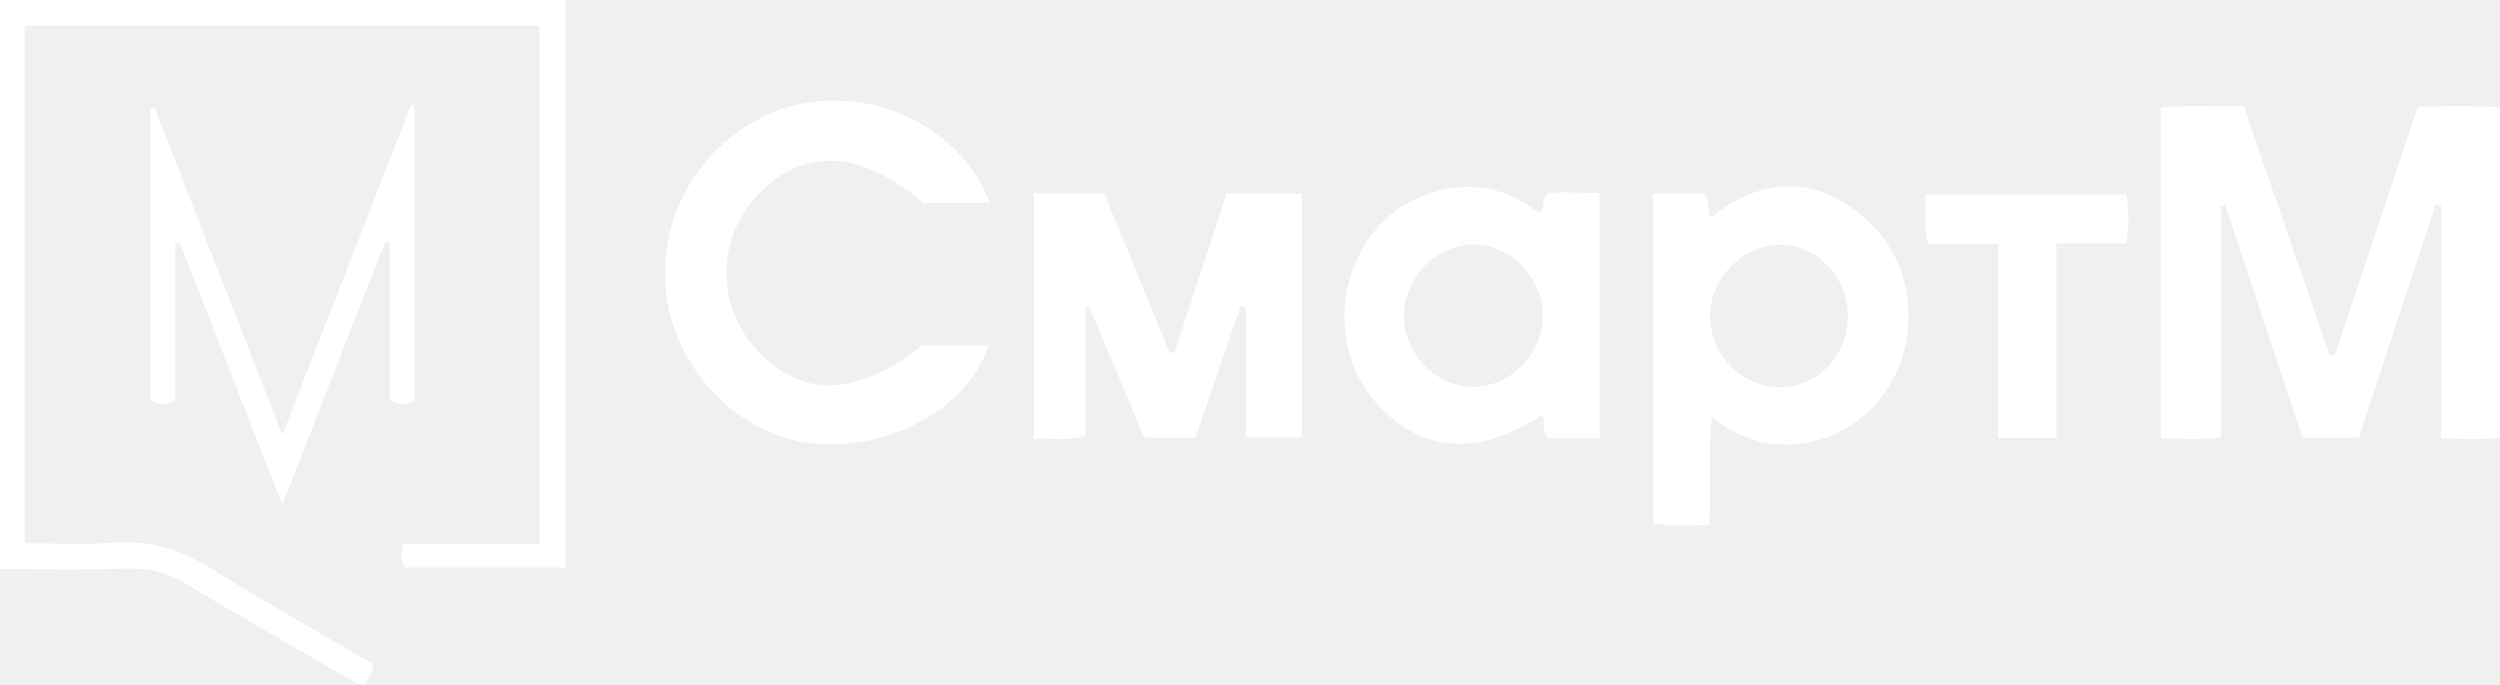
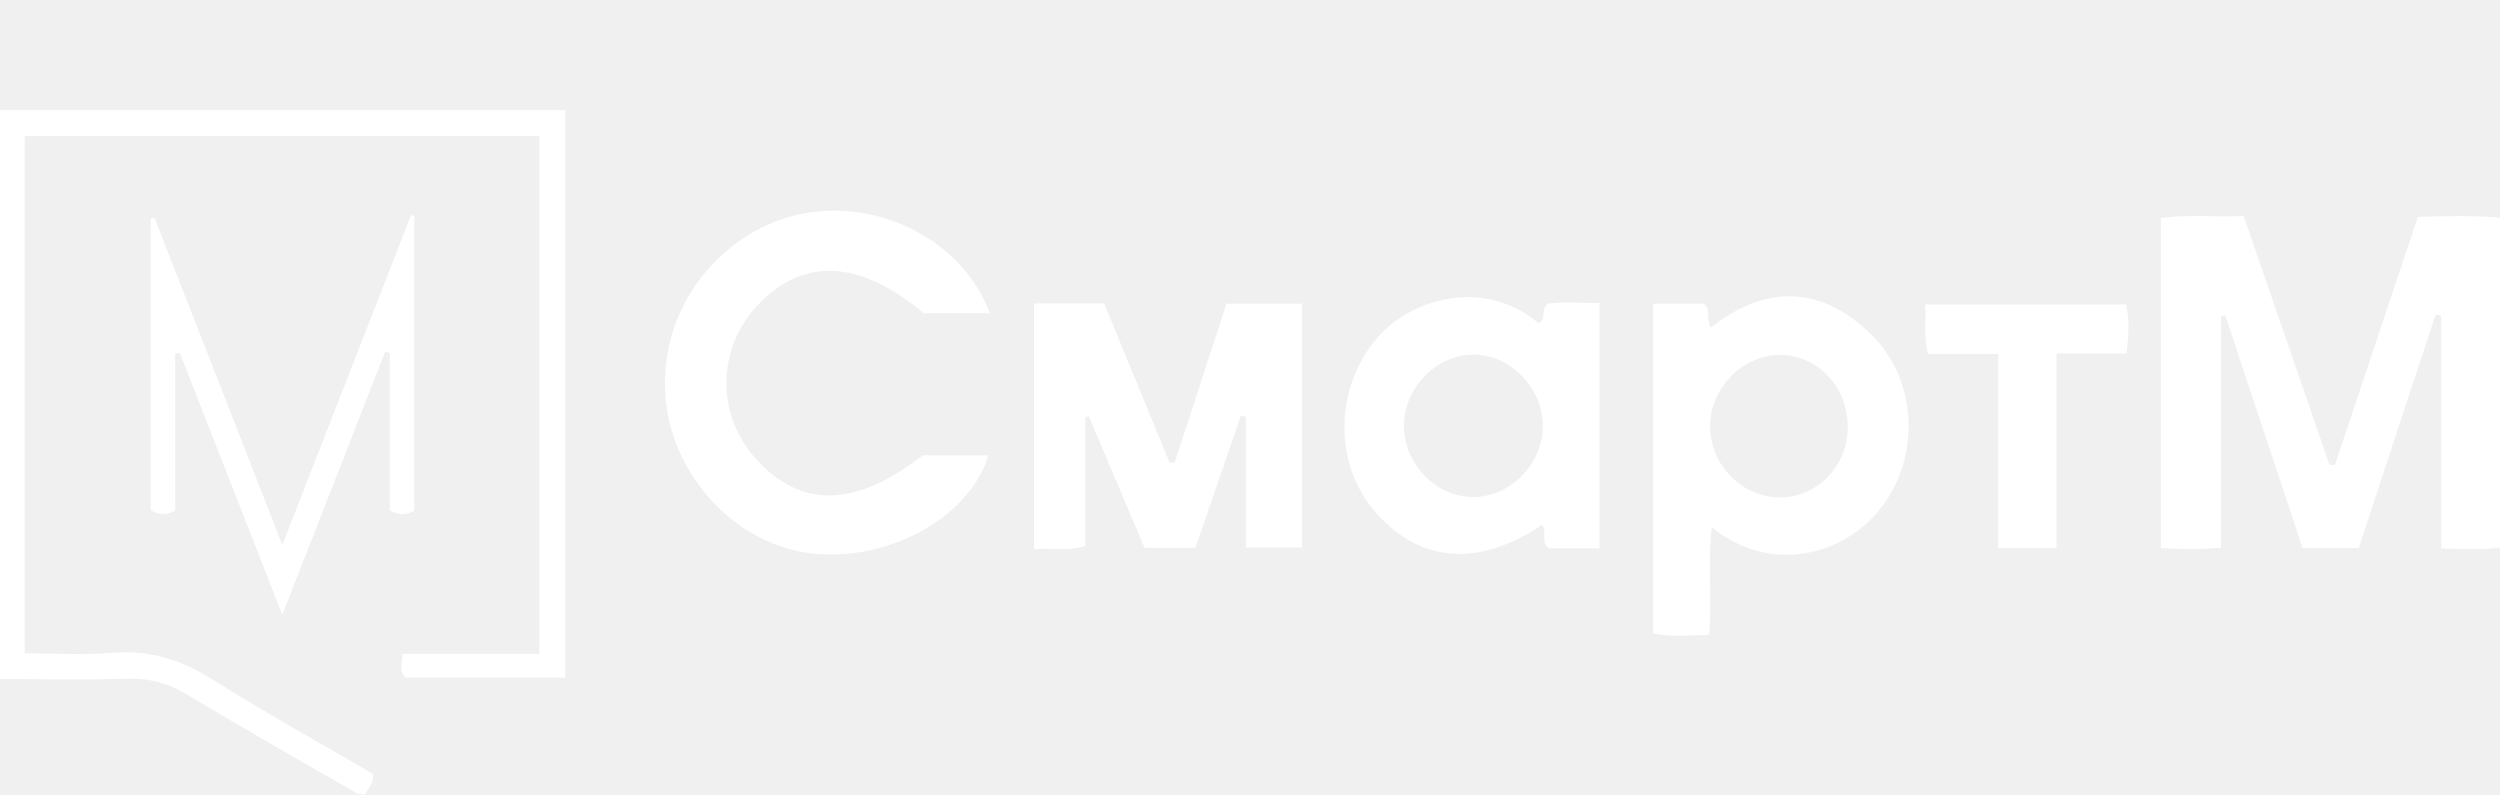
- <svg xmlns="http://www.w3.org/2000/svg" id="Layer_1" data-name="Layer 1" viewBox="0 0 477.97 130.83">
+ <svg xmlns="http://www.w3.org/2000/svg" id="Layer_1" data-name="Layer 1" viewBox="0 0 477.97 151.88">
  <defs>
    <style>
      .cls-1 {
        fill: #fff;
      }
    </style>
  </defs>
-   <path class="cls-1" d="M450.95,83.72h-10.74c-4.87-14.69-9.81-29.56-14.74-44.43-.29,.04-.58,.07-.86,.11v44.25c-4.07,.4-7.64,.31-11.48,.08V20.62c5.21-.69,10.31-.13,15.83-.37,5.5,15.96,10.95,31.75,16.39,47.53,.35,.04,.69,.07,1.04,.11,5.26-15.73,10.53-31.46,15.9-47.49,5.21-.11,10.29-.3,15.69,.17v63.07c-3.74,.53-7.31,.2-11.25,.2V39.31c-.35-.08-.71-.16-1.06-.24-4.89,14.86-9.79,29.72-14.71,44.65Z" />
-   <path class="cls-1" d="M4.71,4.96V103.85c5.62,0,11.23,.37,16.77-.09,7.12-.59,13.19,1.34,19.19,5.12,10.1,6.35,20.55,12.14,30.63,18.03,.26,1.94-1.02,2.71-1.46,3.93-.68-.08-1.23,0-1.61-.21-10.79-6.23-21.64-12.35-32.3-18.81-3.72-2.25-7.39-3.25-11.71-3.11-7.95,.25-15.92,.07-24.22,.07V0H108.07V108.51h-30.55c-1.28-1.23-.62-2.68-.57-4.55h26.18V4.96H4.71Z" />
-   <path class="cls-1" d="M197.68,36.95h13.42c4.12,10.03,8.31,20.22,12.5,30.42,.32,.03,.64,.05,.96,.08,3.3-10.13,6.61-20.26,9.93-30.44h14.43v46.62h-10.72v-25c-.33-.06-.65-.12-.98-.18-2.88,8.39-5.76,16.78-8.66,25.25h-9.74c-3.58-8.46-7.11-16.81-10.65-25.16-.22,.04-.45,.09-.67,.13v24.62c-3.34,1.19-6.44,.3-9.81,.68V36.95Z" />
-   <path class="cls-1" d="M316.04,37.02h9.73c1.43,1.16,.33,2.94,1.33,4.56,10.48-8.27,20.94-8.07,30.56,1.22,8.49,8.2,9.51,21.9,3.07,31.69-7.02,10.68-22.02,14.59-33.45,5.29-.81,6.91,.05,13.61-.52,20.53-3.71,.14-7.12,.46-10.71-.25V37.02Zm37.22,23.4c-.02-7.52-5.83-13.63-12.95-13.62-7.04,0-13.25,6.24-13.35,13.42-.11,7.53,6.03,13.87,13.39,13.82,7.26-.05,12.94-6.03,12.92-13.61Z" />
-   <path class="cls-1" d="M176.43,66.01h12.53c-3.57,11.92-19.34,20.52-34.03,18.71-14.73-1.82-26.79-15.4-27.72-30.27-1.13-18.27,12.09-31.68,25.7-34.54,15.16-3.18,31.21,5.1,36.33,18.92h-12.64c-12.19-10.2-22.92-10.81-31.7-1.58-7.88,8.3-8.04,20.96-.35,29.46,8.62,9.53,19.06,9.26,31.87-.71Z" />
-   <path class="cls-1" d="M305.81,83.78h-9.68c-1.77-1.11-.14-3.22-1.38-4.45-12.17,8.18-23.43,7.25-31.91-2.62-8.08-9.4-7.61-23.98,.7-33.42,6.21-7.06,19.99-11.46,30.58-2.57,1.71-.67,.23-2.44,1.81-3.69,2.71-.49,6.13-.09,9.89-.15v46.9Zm-10.83-23.4c0-7.18-6.14-13.57-13.14-13.63-7.06-.06-13.26,6.1-13.42,13.34-.17,7.46,6.11,13.97,13.38,13.88,7.09-.09,13.17-6.37,13.18-13.59Z" />
-   <path class="cls-1" d="M79.2,20.28v56.31c-1.56,.87-2.96,.85-4.67-.03v-30.12c-.3-.08-.59-.16-.89-.23-6.43,16.44-12.86,32.89-19.66,50.27-6.76-17.26-13.19-33.68-19.62-50.09-.29,.07-.57,.13-.86,.2v30.03c-1.8,.84-3.2,.82-4.69-.16V20.82c.24-.08,.49-.16,.73-.24,7.99,20.46,15.99,40.93,24.44,62.56,8.51-21.8,16.57-42.44,24.62-63.09,.2,.08,.4,.15,.6,.23Z" />
-   <path class="cls-1" d="M393.19,83.74h-11.16V46.62h-13.39c-.98-3.31-.32-6.23-.55-9.46h38.35c.78,2.85,.48,5.88,.15,9.36h-13.4v37.22Z" />
+   <path class="cls-1" d="M450.95,104.77h-10.74c-4.87-14.69-9.81-29.56-14.74-44.43-.29,.04-.58,.07-.86,.11v44.25c-4.07,.4-7.64,.31-11.48,.08V41.67c5.21-.69,10.31-.13,15.83-.37,5.5,15.96,10.95,31.75,16.39,47.53,.35,.04,.69,.07,1.04,.11,5.26-15.73,10.53-31.46,15.9-47.49,5.21-.11,10.29-.3,15.69,.17v63.07c-3.74,.53-7.31,.2-11.25,.2V60.36c-.35-.08-.71-.16-1.06-.24-4.89,14.86-9.79,29.72-14.71,44.65h-.01Z" />
+   <path class="cls-1" d="M4.71,26.01V124.9c5.62,0,11.23,.37,16.77-.09,7.12-.59,13.19,1.34,19.19,5.12,10.1,6.35,20.55,12.14,30.63,18.03,.26,1.94-1.02,2.71-1.46,3.93-.68-.08-1.23,0-1.61-.21-10.79-6.23-21.64-12.35-32.3-18.81-3.72-2.25-7.39-3.25-11.71-3.11-7.95,.25-15.92,.07-24.22,.07V21.05H108.07v108.51h-30.55c-1.28-1.23-.62-2.68-.57-4.55h26.18V26.01H4.71Z" />
+   <path class="cls-1" d="M197.68,58h13.42c4.12,10.03,8.31,20.22,12.5,30.42,.32,.03,.64,.05,.96,.08,3.3-10.13,6.61-20.26,9.93-30.44h14.43v46.62h-10.72v-25c-.33-.06-.65-.12-.98-.18-2.88,8.39-5.76,16.78-8.66,25.25h-9.74c-3.58-8.46-7.11-16.81-10.65-25.16-.22,.04-.45,.09-.67,.13v24.62c-3.34,1.19-6.44,.3-9.81,.68V58h0Z" />
+   <path class="cls-1" d="M316.04,58.07h9.73c1.43,1.16,.33,2.94,1.33,4.56,10.48-8.27,20.94-8.07,30.56,1.22,8.49,8.2,9.51,21.9,3.07,31.69-7.02,10.68-22.02,14.59-33.45,5.29-.81,6.91,.05,13.61-.52,20.53-3.71,.14-7.12,.46-10.71-.25V58.07h-.01Zm37.22,23.4c-.02-7.52-5.83-13.63-12.95-13.62-7.04,0-13.25,6.24-13.35,13.42-.11,7.53,6.03,13.87,13.39,13.82,7.26-.05,12.94-6.03,12.92-13.61h-.01Z" />
+   <path class="cls-1" d="M176.43,87.06h12.53c-3.57,11.92-19.34,20.52-34.03,18.71-14.73-1.82-26.79-15.4-27.72-30.27-1.13-18.27,12.09-31.68,25.7-34.54,15.16-3.18,31.21,5.1,36.33,18.92h-12.64c-12.19-10.2-22.92-10.81-31.7-1.58-7.88,8.3-8.04,20.96-.35,29.46,8.62,9.53,19.06,9.26,31.87-.71h.01Z" />
+   <path class="cls-1" d="M305.81,104.83h-9.68c-1.77-1.11-.14-3.22-1.38-4.45-12.17,8.18-23.43,7.25-31.91-2.62-8.08-9.4-7.61-23.98,.7-33.42,6.21-7.06,19.99-11.46,30.58-2.57,1.71-.67,.23-2.44,1.81-3.69,2.71-.49,6.13-.09,9.89-.15v46.9h-.01Zm-10.83-23.4c0-7.18-6.14-13.57-13.14-13.63-7.06-.06-13.26,6.1-13.42,13.34-.17,7.46,6.11,13.97,13.38,13.88,7.09-.09,13.17-6.37,13.18-13.59h0Z" />
+   <path class="cls-1" d="M79.2,41.33v56.31c-1.56,.87-2.96,.85-4.67-.03v-30.12c-.3-.08-.59-.16-.89-.23-6.43,16.44-12.86,32.89-19.66,50.27-6.76-17.26-13.19-33.68-19.62-50.09-.29,.07-.57,.13-.86,.2v30.03c-1.8,.84-3.2,.82-4.69-.16V41.87c.24-.08,.49-.16,.73-.24,7.99,20.46,15.99,40.93,24.44,62.56,8.51-21.8,16.57-42.44,24.62-63.09,.2,.08,.4,.15,.6,.23Z" />
+   <path class="cls-1" d="M393.19,104.79h-11.16v-37.12h-13.39c-.98-3.31-.32-6.23-.55-9.46h38.35c.78,2.85,.48,5.88,.15,9.36h-13.4s0,37.22,0,37.22Z" />
</svg>
